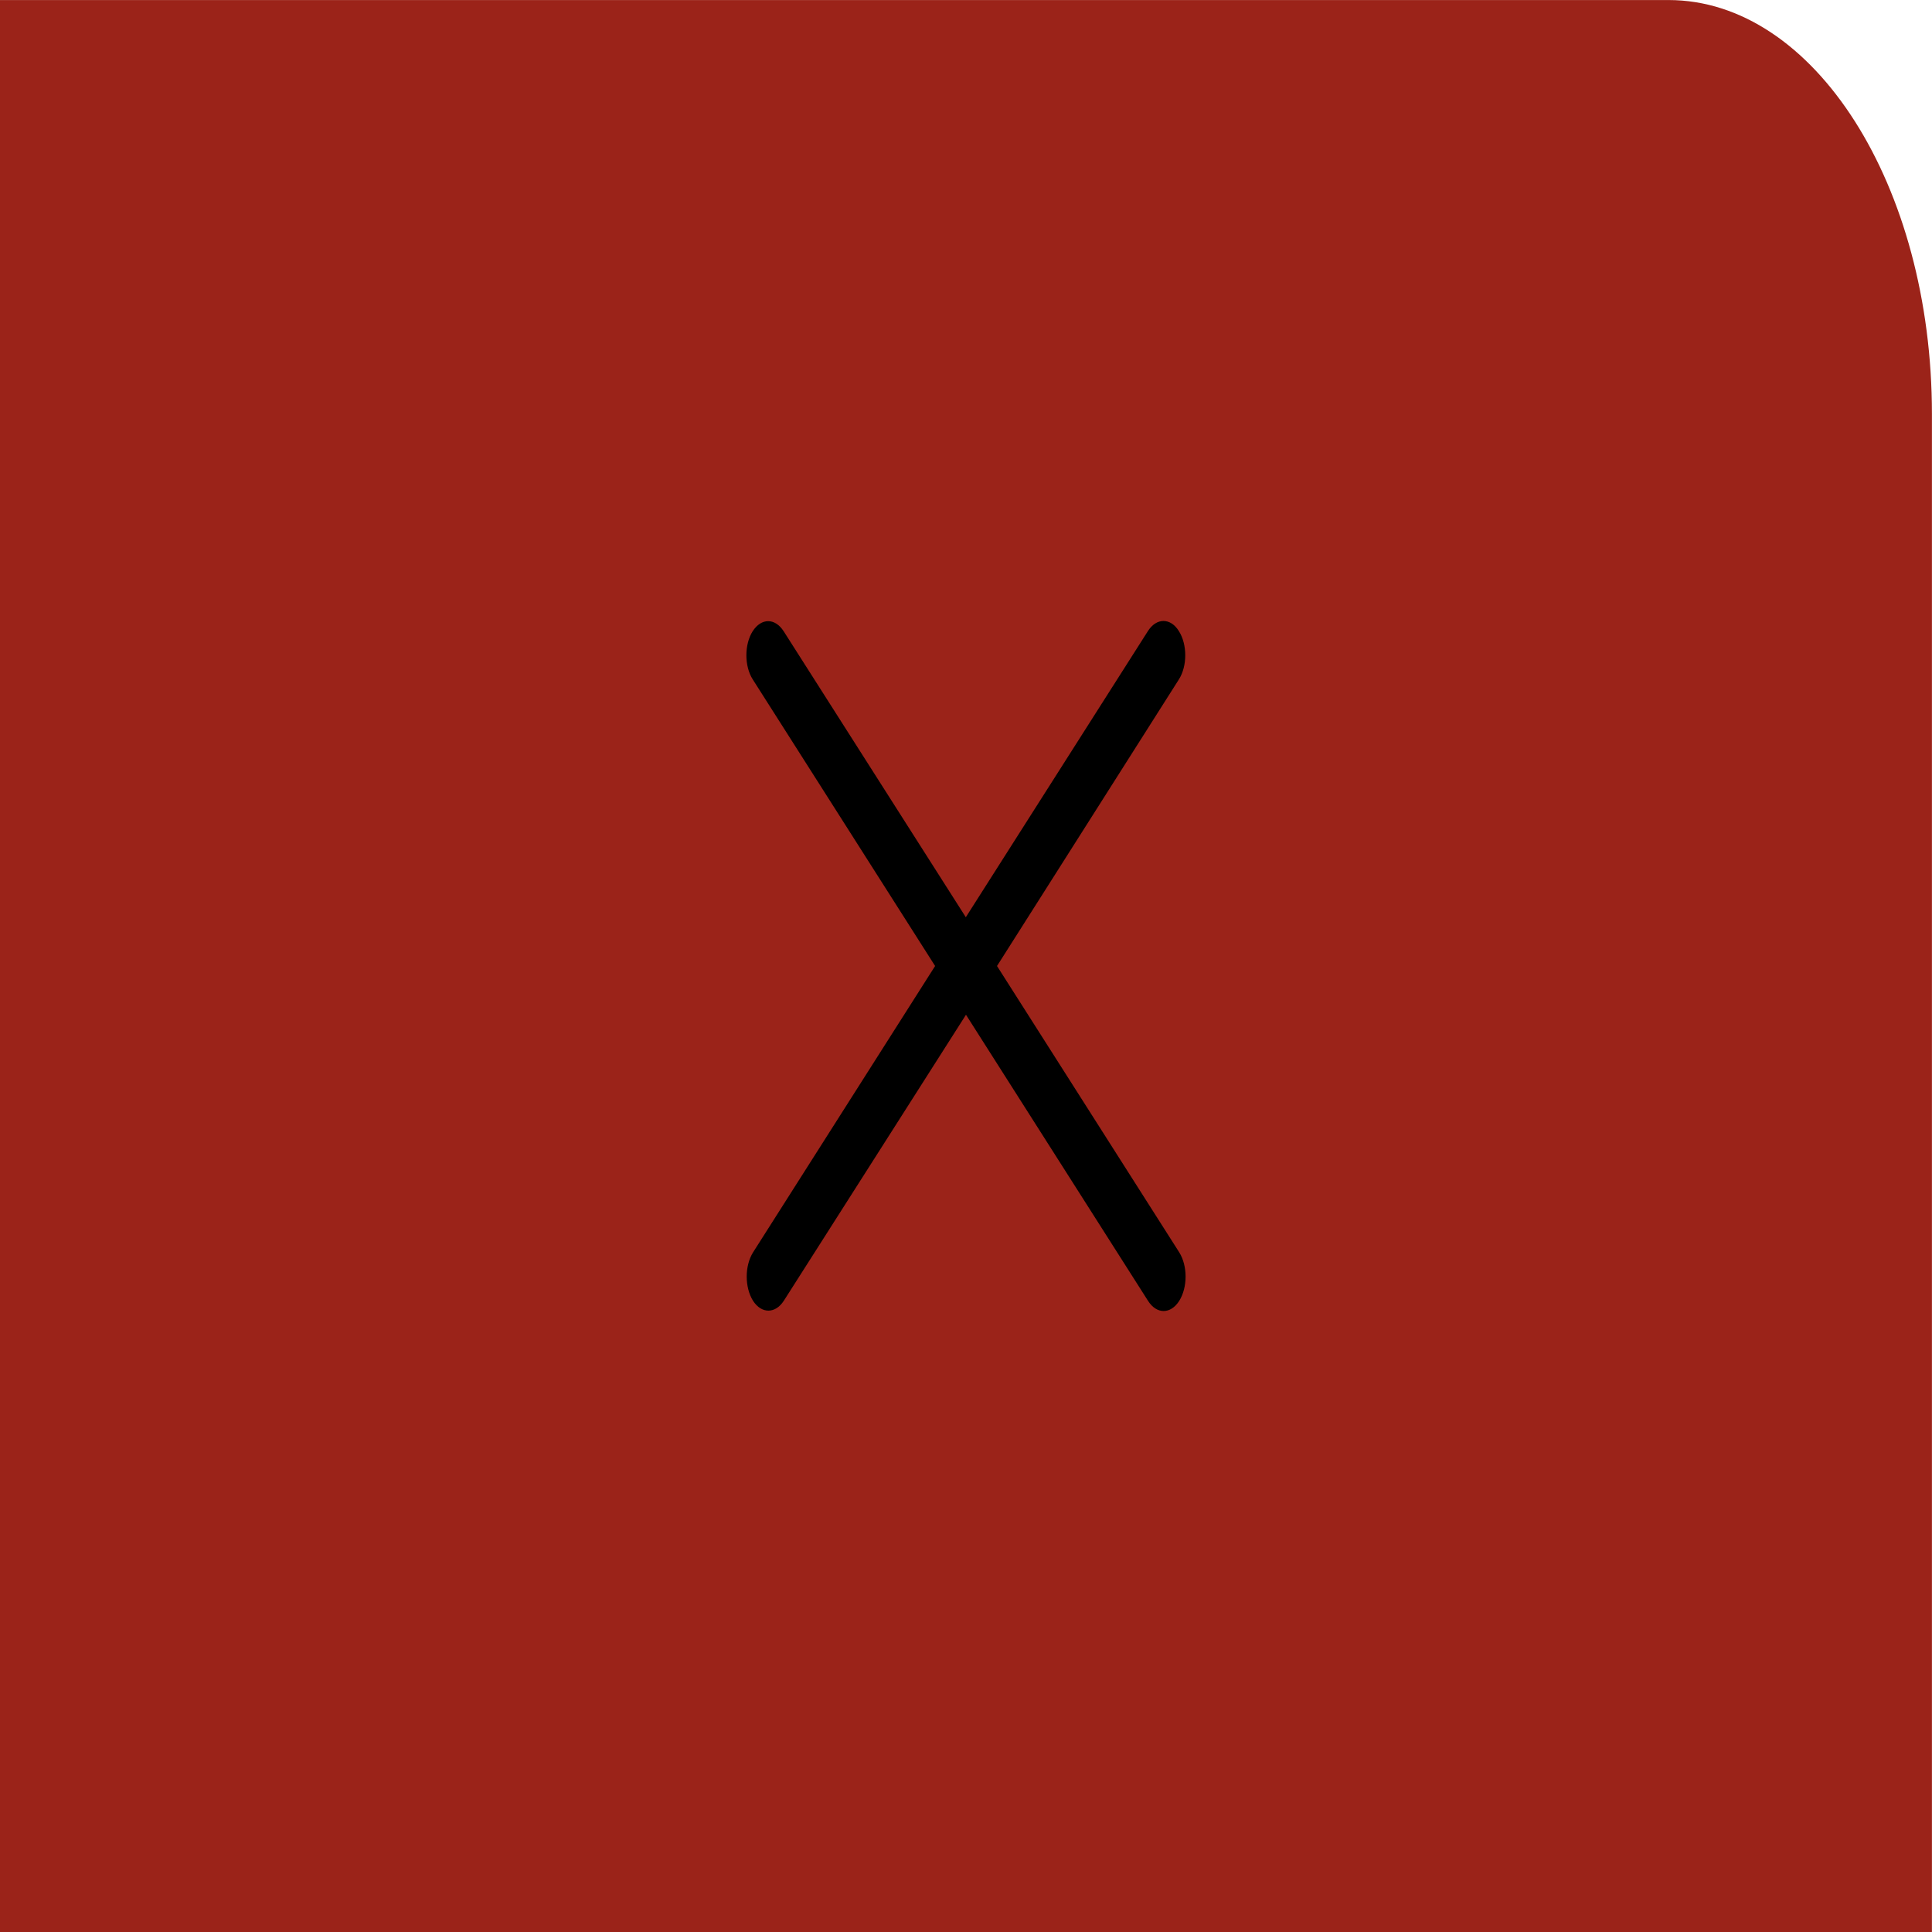
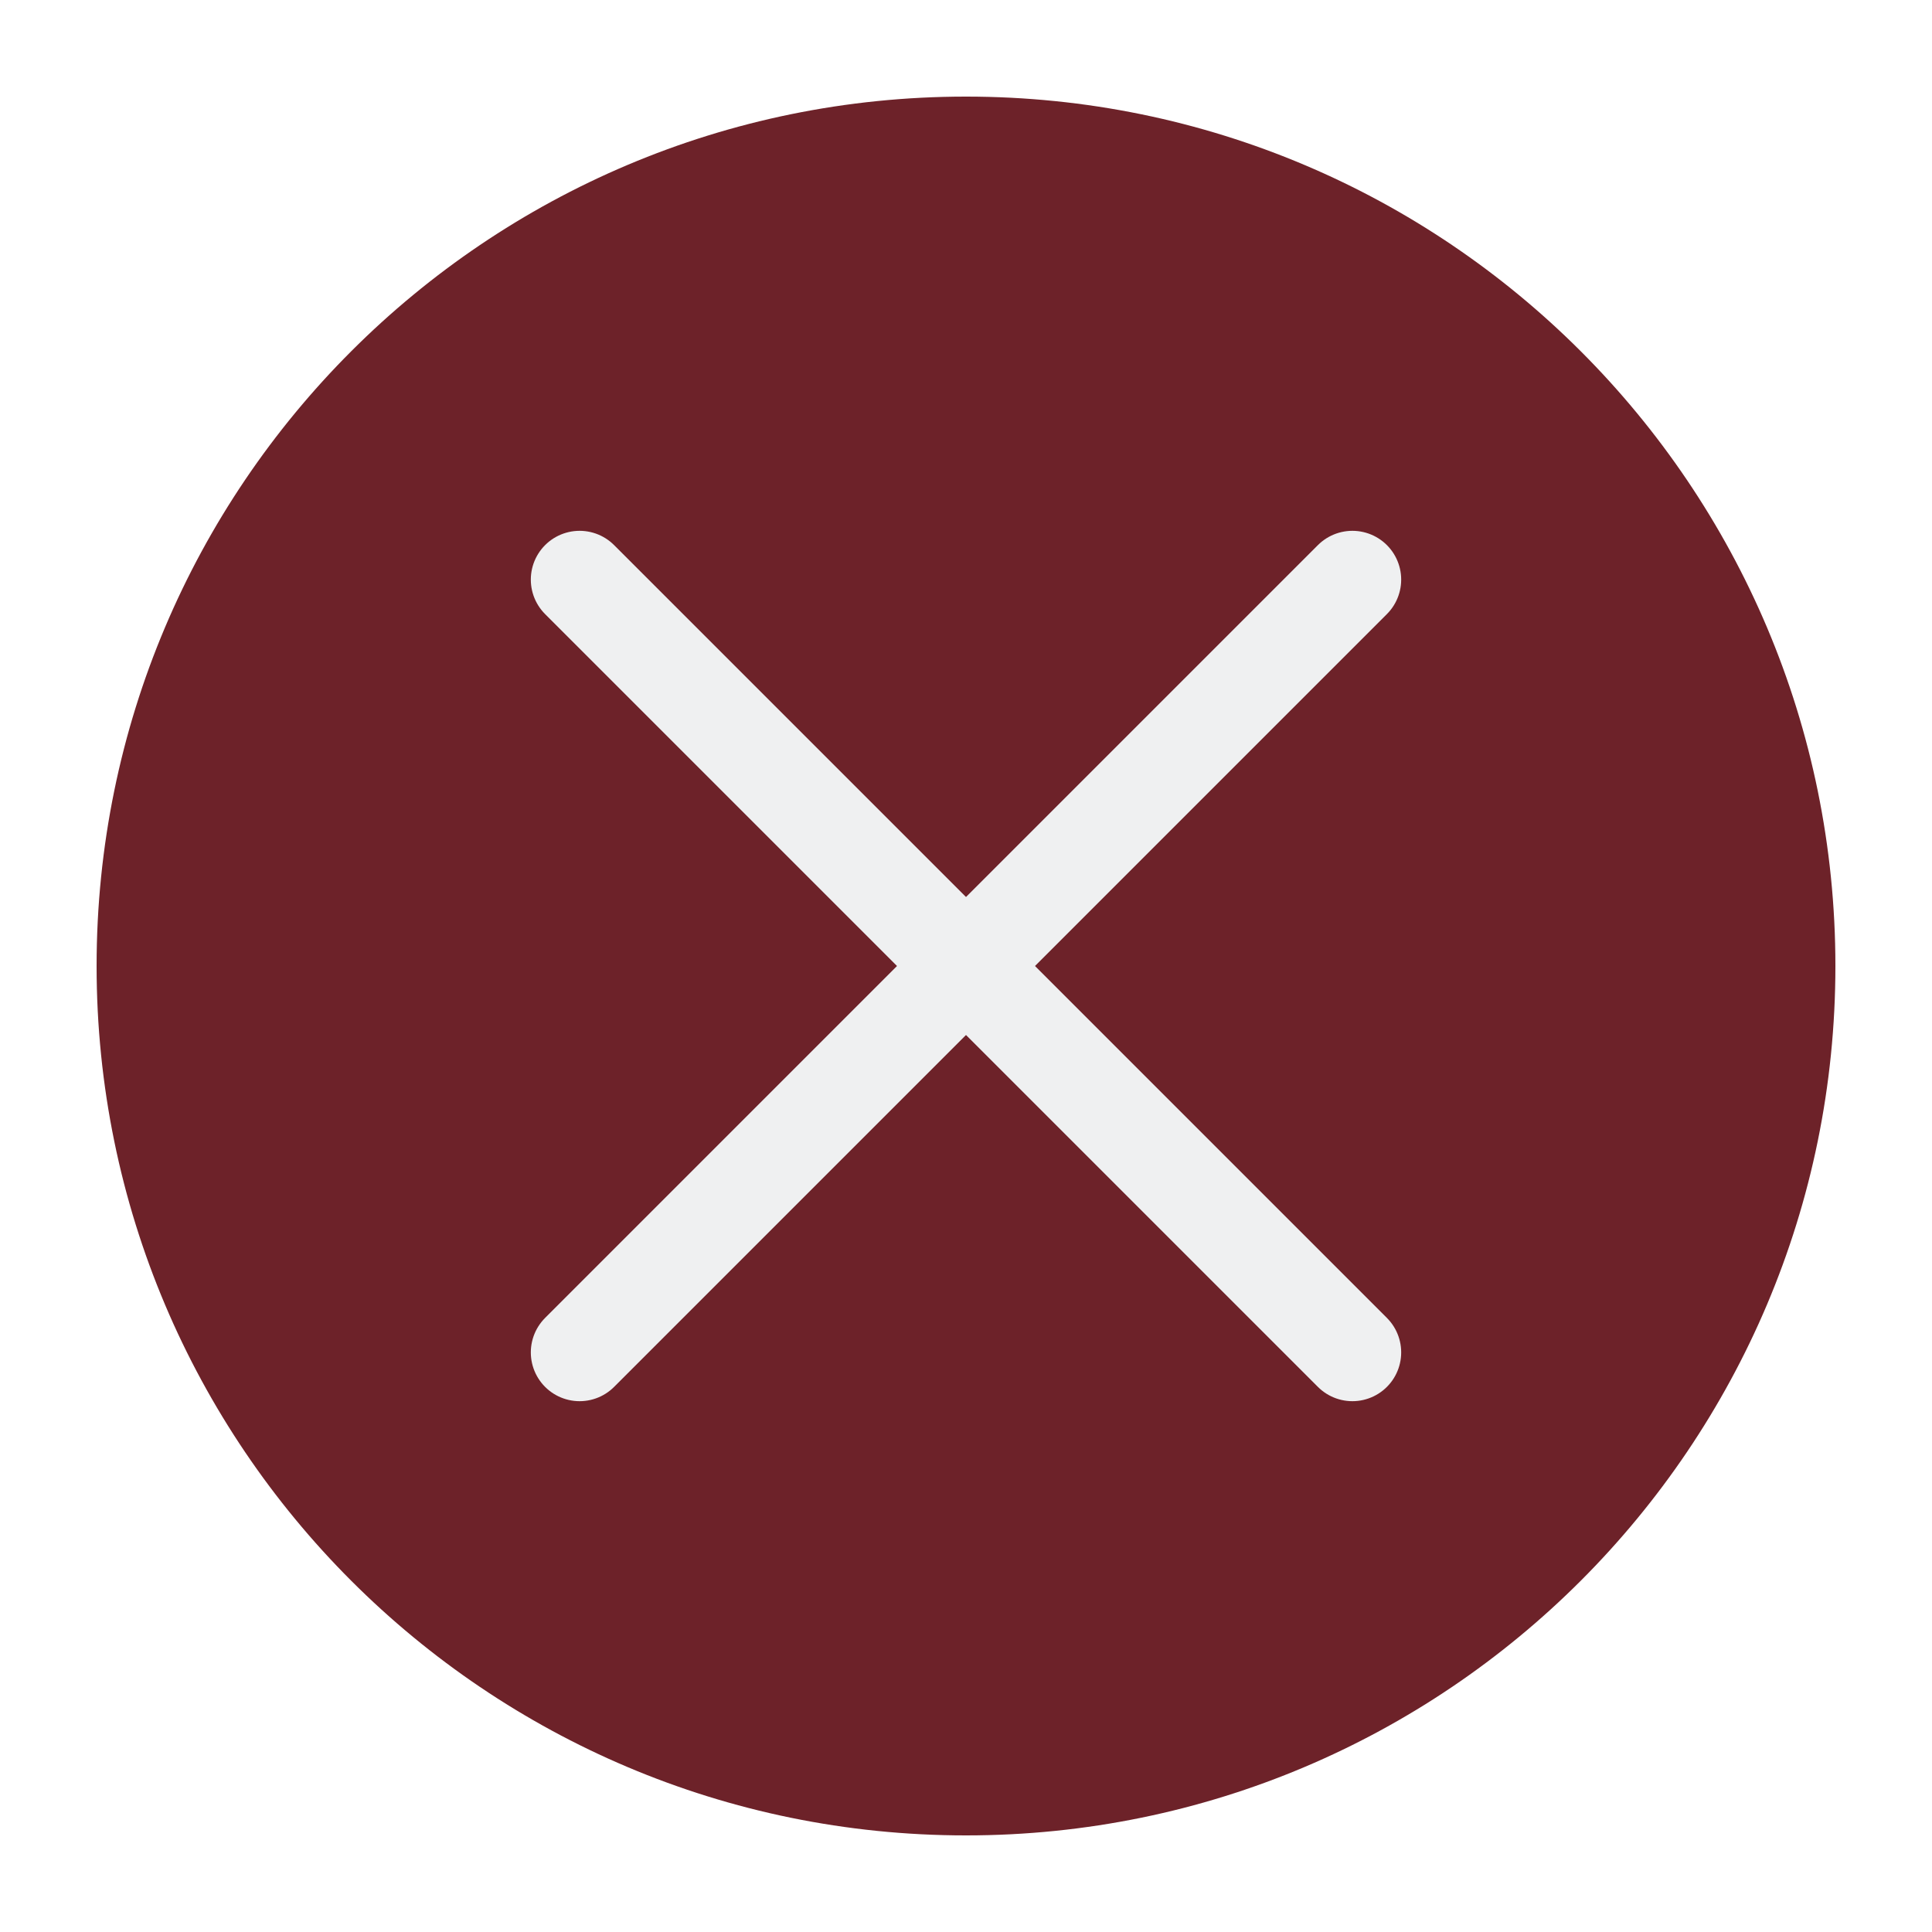
<svg xmlns="http://www.w3.org/2000/svg" viewBox="0 0 50 50" version="1.2" baseProfile="tiny">
  <defs>
</defs>
  <g fill="none" stroke="black" stroke-width="1" fill-rule="evenodd" stroke-linecap="square" stroke-linejoin="bevel">
-     <g fill="#9b2319" fill-opacity="1" stroke="none" transform="matrix(4.97306,0,0,5.90551,-2.63159,179.688)" font-family="JetBrainsMono Nerd Font" font-size="10" font-weight="400" font-style="normal">
-       <path vector-effect="none" fill-rule="nonzero" d="M0.529,-30.427 L0.529,-21.96 L10.583,-21.96 L10.583,-28.613 C10.583,-29.615 9.97,-30.427 9.212,-30.427 L0.529,-30.427" />
+     <g fill="#6d2229" fill-opacity="1" stroke="none" transform="matrix(2.5,0,0,2.5,2.5,2.5)" font-family="Noto Sans" font-size="10" font-weight="400" font-style="normal">
+       <circle cx="9" cy="9" r="9" />
    </g>
-     <g fill="#000000" fill-opacity="1" stroke="none" transform="matrix(4.29492,0,0,6.74916,-105.682,175)" font-family="JetBrainsMono Nerd Font" font-size="10" font-weight="400" font-style="normal" opacity="0.003">
-       <rect x="27.517" y="-25.135" width="5.821" height="5.821" />
+     <g fill="none" stroke="#eff0f1" stroke-opacity="1" stroke-width="1.01" stroke-linecap="round" stroke-linejoin="miter" stroke-miterlimit="2" transform="matrix(2.5,0,0,2.5,2.5,2.5)" font-family="Noto Sans" font-size="10" font-weight="400" font-style="normal">
+       <polyline fill="none" vector-effect="none" points="5,5 13,13 " />
+       <polyline fill="none" vector-effect="none" points="13,5 5,13 " />
    </g>
-     <g fill="#000000" fill-opacity="1" stroke="none" transform="matrix(4.29492,0,0,6.74916,-105.682,175)" font-family="JetBrainsMono Nerd Font" font-size="10" font-weight="400" font-style="normal">
-       <path vector-effect="none" fill-rule="nonzero" d="M31.617,-23.548 C31.583,-23.548 31.549,-23.535 31.523,-23.509 L30.426,-22.412 L29.328,-23.509 C29.276,-23.56 29.194,-23.56 29.142,-23.509 C29.091,-23.458 29.091,-23.375 29.142,-23.324 L30.241,-22.225 L29.144,-21.127 C29.093,-21.075 29.093,-20.993 29.144,-20.941 C29.195,-20.891 29.278,-20.891 29.329,-20.941 L30.427,-22.038 L31.524,-20.941 C31.576,-20.889 31.66,-20.889 31.712,-20.941 C31.763,-20.993 31.763,-21.075 31.712,-21.127 L30.614,-22.225 L31.71,-23.324 C31.761,-23.375 31.761,-23.458 31.71,-23.509 C31.685,-23.535 31.651,-23.548 31.617,-23.548 L31.617,-23.548" />
-     </g>
-     <g fill="none" stroke="#000000" stroke-opacity="1" stroke-width="1" stroke-linecap="square" stroke-linejoin="bevel" transform="matrix(1,0,0,1,0,0)" font-family="JetBrainsMono Nerd Font" font-size="10" font-weight="400" font-style="normal">
+     <g fill="none" stroke="#000000" stroke-opacity="1" stroke-width="1" stroke-linecap="square" stroke-linejoin="bevel" transform="matrix(1,0,0,1,0,0)" font-family="Noto Sans" font-size="10" font-weight="400" font-style="normal">
</g>
  </g>
</svg>
